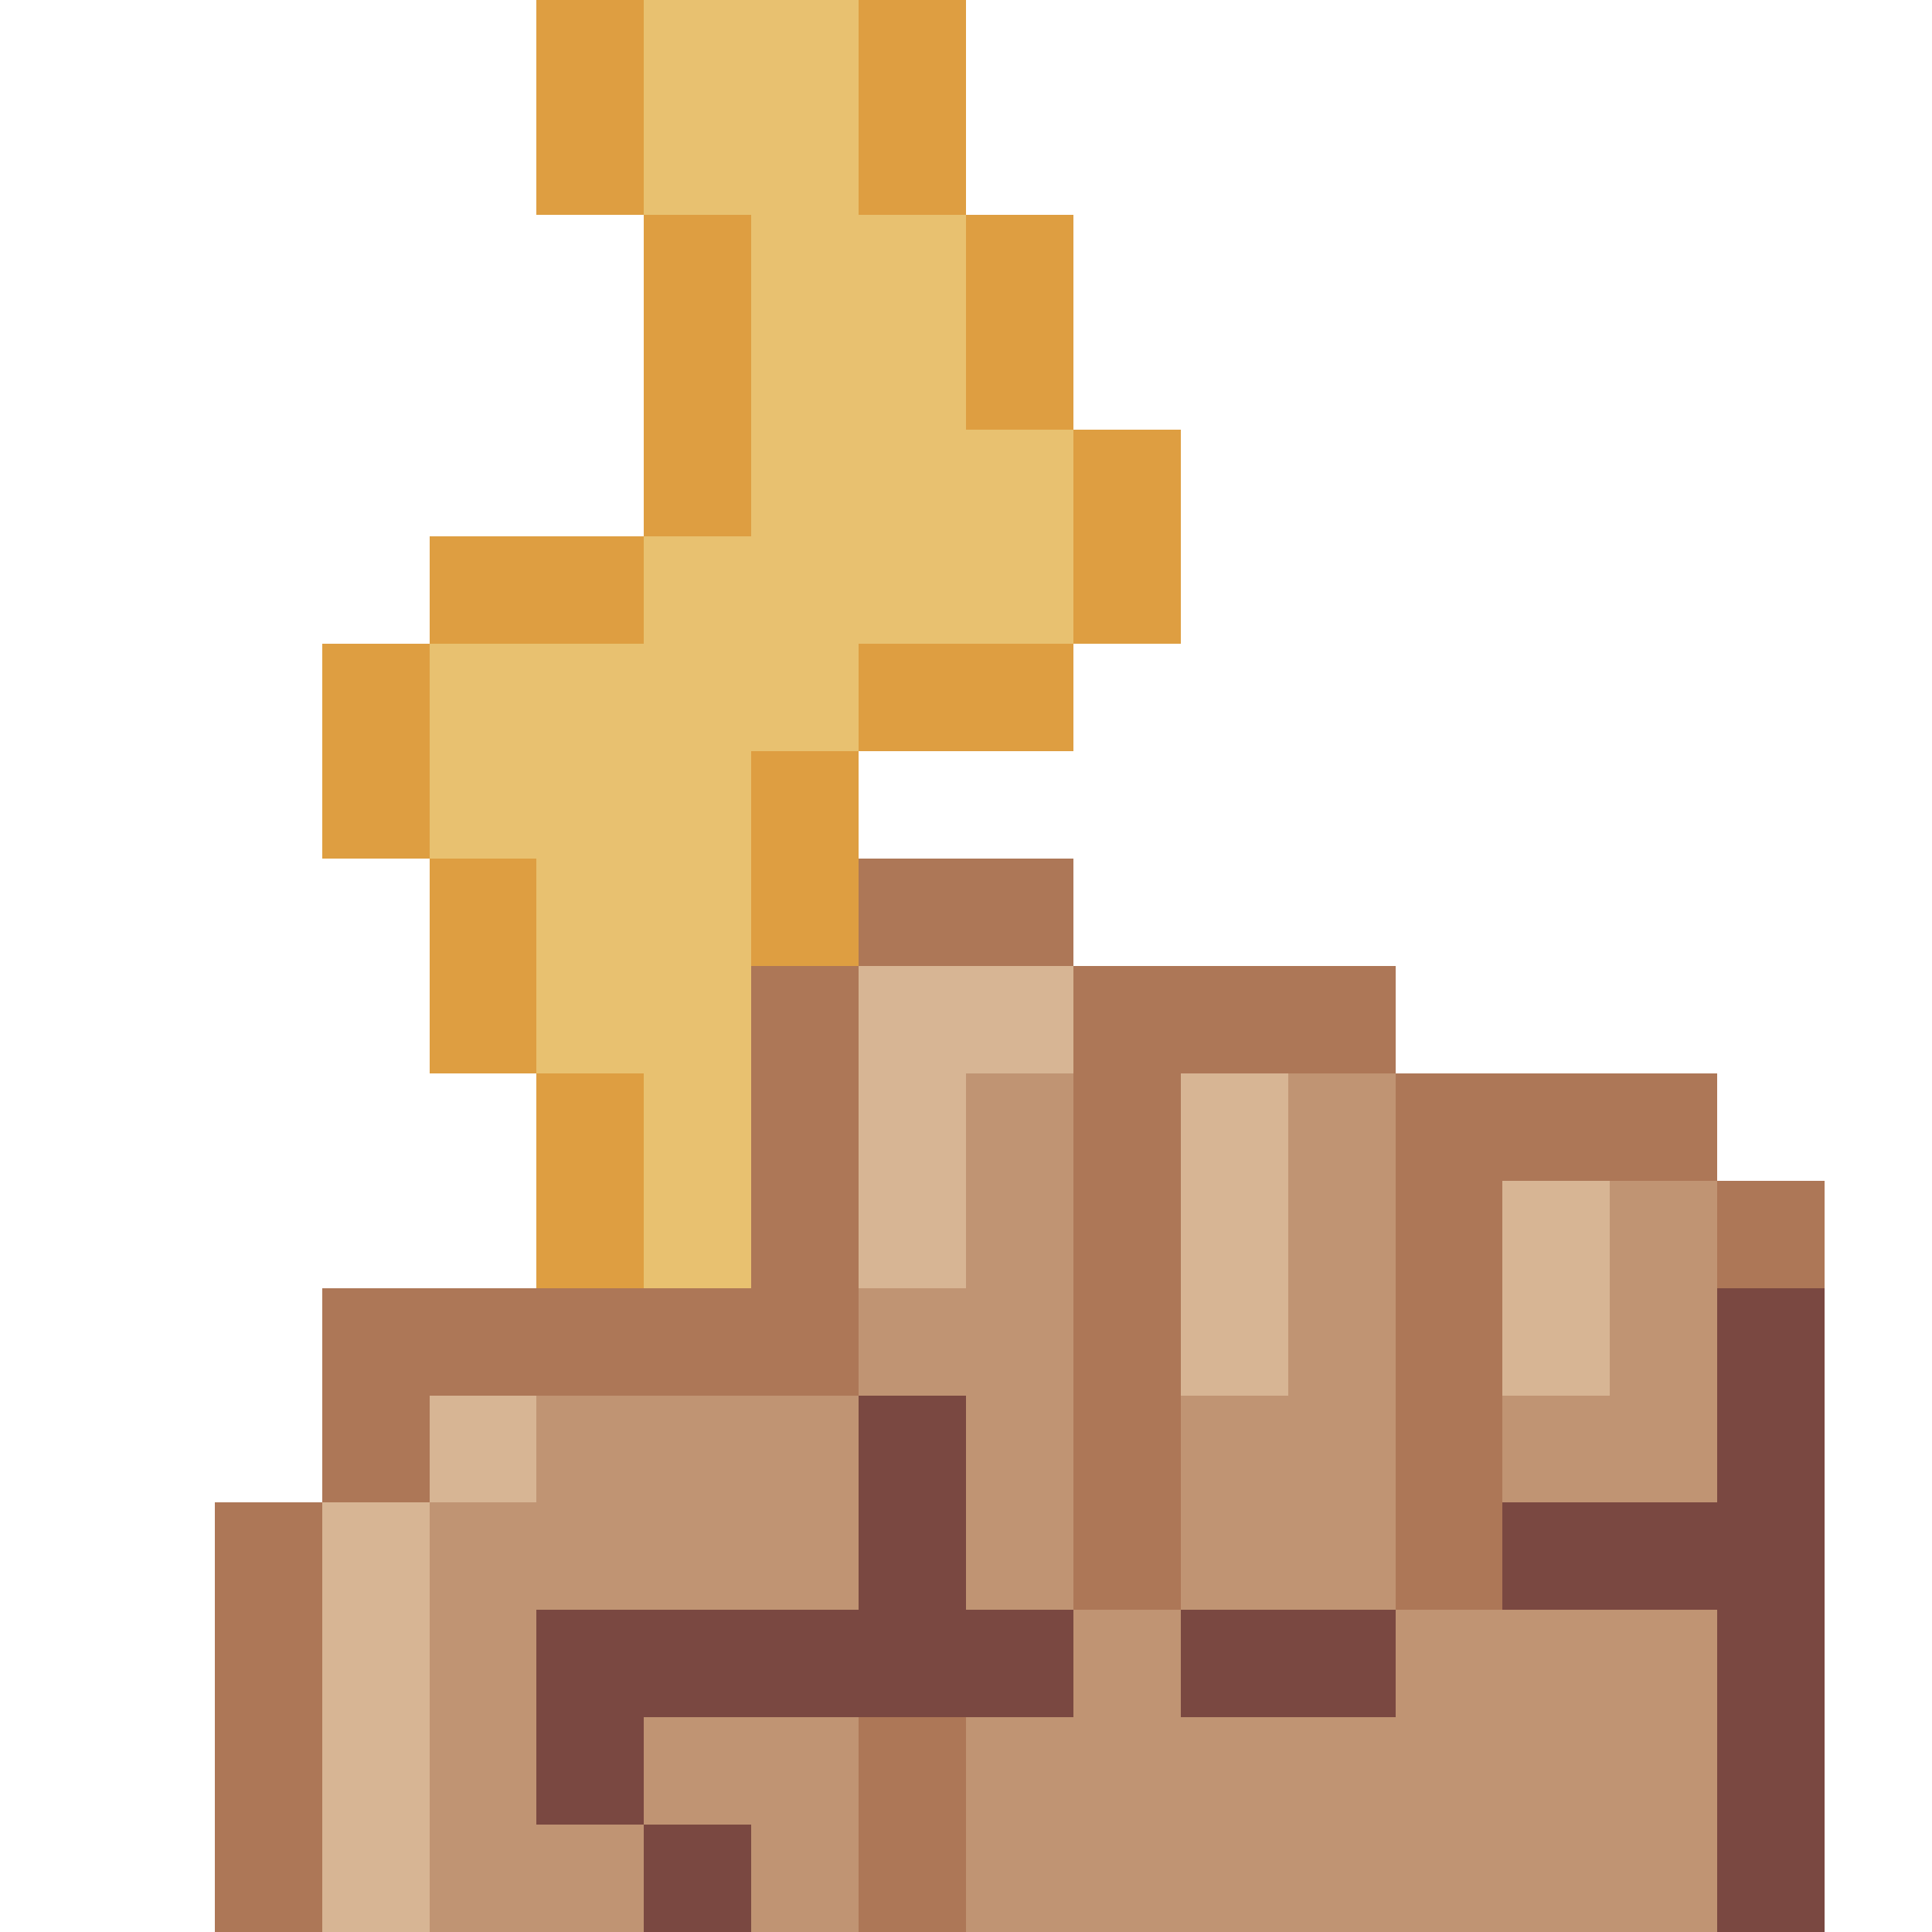
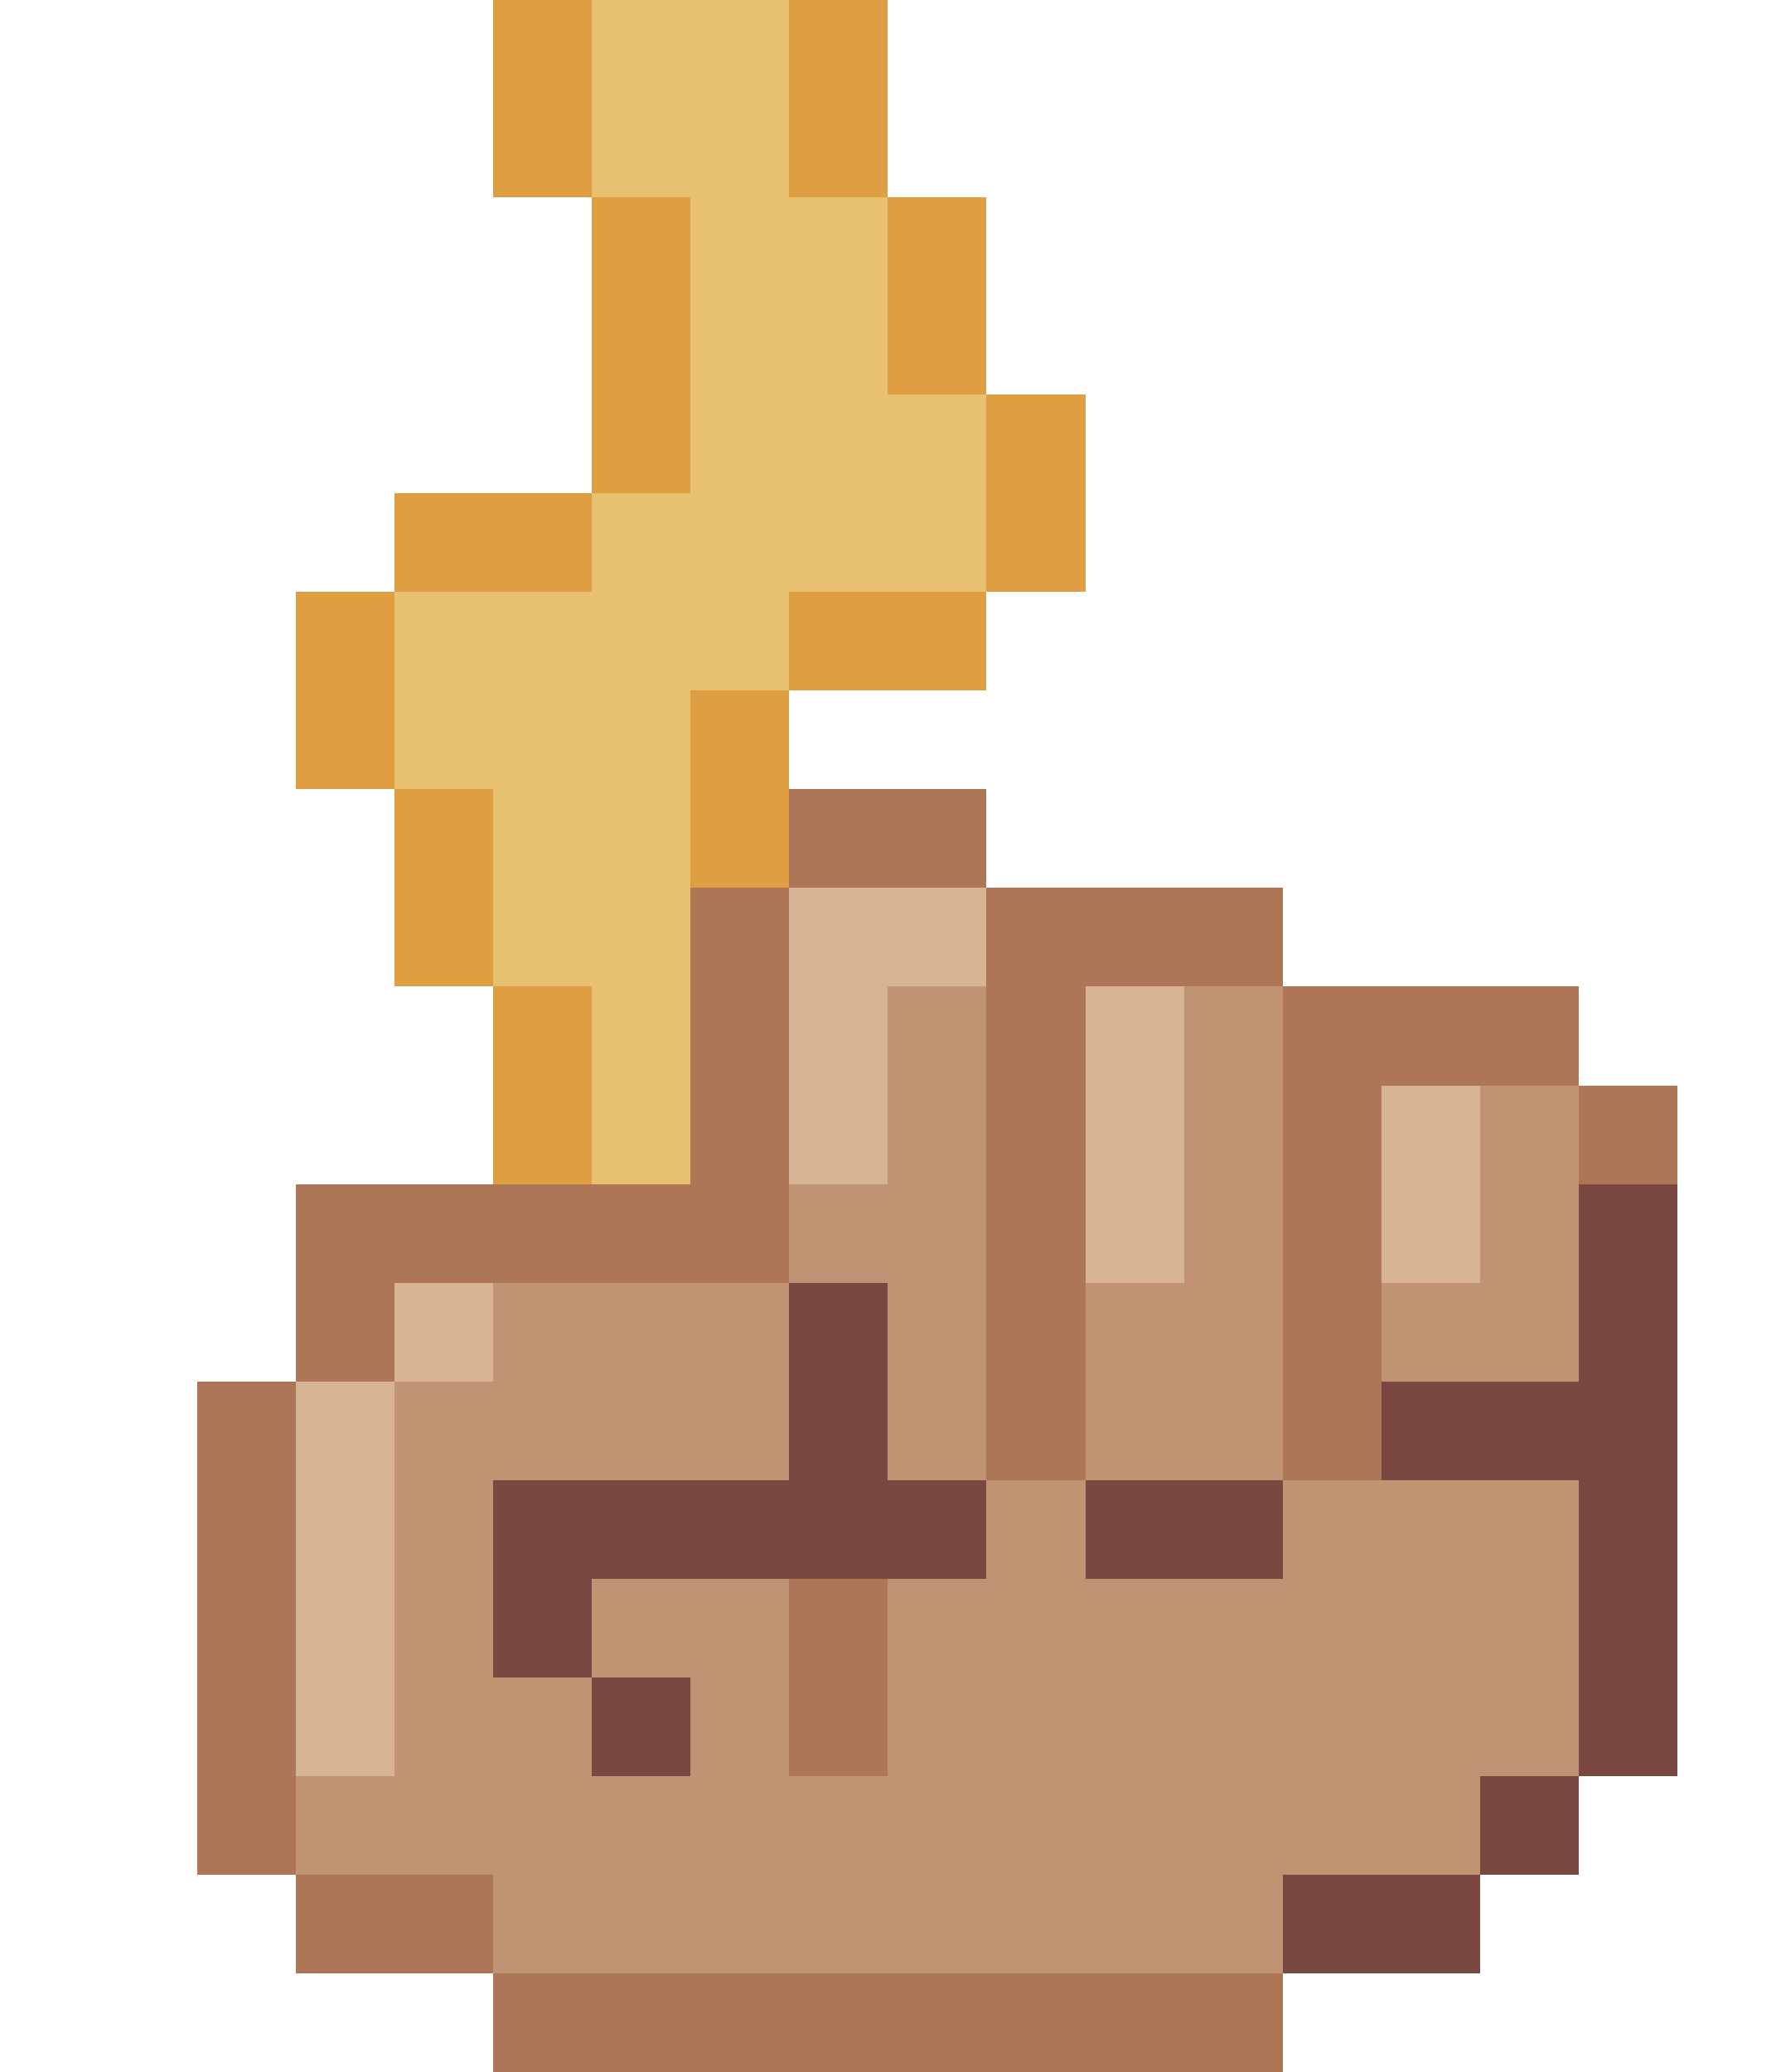
- <svg xmlns="http://www.w3.org/2000/svg" version="1.1" width="540" height="540" shape-rendering="crispEdges">
-   <rect x="150" y="0" width="30" height="30" fill="#DE9E41" />
-   <rect x="180" y="0" width="30" height="30" fill="#E8C170" />
-   <rect x="210" y="0" width="30" height="30" fill="#E8C170" />
-   <rect x="240" y="0" width="30" height="30" fill="#DE9E41" />
-   <rect x="150" y="30" width="30" height="30" fill="#DE9E41" />
-   <rect x="180" y="30" width="30" height="30" fill="#E8C170" />
-   <rect x="210" y="30" width="30" height="30" fill="#E8C170" />
-   <rect x="240" y="30" width="30" height="30" fill="#DE9E41" />
-   <rect x="180" y="60" width="30" height="30" fill="#DE9E41" />
-   <rect x="210" y="60" width="30" height="30" fill="#E8C170" />
-   <rect x="240" y="60" width="30" height="30" fill="#E8C170" />
-   <rect x="270" y="60" width="30" height="30" fill="#DE9E41" />
-   <rect x="180" y="90" width="30" height="30" fill="#DE9E41" />
-   <rect x="210" y="90" width="30" height="30" fill="#E8C170" />
-   <rect x="240" y="90" width="30" height="30" fill="#E8C170" />
-   <rect x="270" y="90" width="30" height="30" fill="#DE9E41" />
-   <rect x="180" y="120" width="30" height="30" fill="#DE9E41" />
-   <rect x="210" y="120" width="30" height="30" fill="#E8C170" />
-   <rect x="240" y="120" width="30" height="30" fill="#E8C170" />
-   <rect x="270" y="120" width="30" height="30" fill="#E8C170" />
-   <rect x="300" y="120" width="30" height="30" fill="#DE9E41" />
-   <rect x="120" y="150" width="30" height="30" fill="#DE9E41" />
-   <rect x="150" y="150" width="30" height="30" fill="#DE9E41" />
-   <rect x="180" y="150" width="30" height="30" fill="#E8C170" />
-   <rect x="210" y="150" width="30" height="30" fill="#E8C170" />
-   <rect x="240" y="150" width="30" height="30" fill="#E8C170" />
-   <rect x="270" y="150" width="30" height="30" fill="#E8C170" />
-   <rect x="300" y="150" width="30" height="30" fill="#DE9E41" />
-   <rect x="90" y="180" width="30" height="30" fill="#DE9E41" />
-   <rect x="120" y="180" width="30" height="30" fill="#E8C170" />
-   <rect x="150" y="180" width="30" height="30" fill="#E8C170" />
-   <rect x="180" y="180" width="30" height="30" fill="#E8C170" />
-   <rect x="210" y="180" width="30" height="30" fill="#E8C170" />
-   <rect x="240" y="180" width="30" height="30" fill="#DE9E41" />
-   <rect x="270" y="180" width="30" height="30" fill="#DE9E41" />
-   <rect x="90" y="210" width="30" height="30" fill="#DE9E41" />
-   <rect x="120" y="210" width="30" height="30" fill="#E8C170" />
-   <rect x="150" y="210" width="30" height="30" fill="#E8C170" />
-   <rect x="180" y="210" width="30" height="30" fill="#E8C170" />
-   <rect x="210" y="210" width="30" height="30" fill="#DE9E41" />
-   <rect x="120" y="240" width="30" height="30" fill="#DE9E41" />
-   <rect x="150" y="240" width="30" height="30" fill="#E8C170" />
-   <rect x="180" y="240" width="30" height="30" fill="#E8C170" />
-   <rect x="210" y="240" width="30" height="30" fill="#DE9E41" />
-   <rect x="240" y="240" width="30" height="30" fill="#AD7757" />
-   <rect x="270" y="240" width="30" height="30" fill="#AD7757" />
-   <rect x="120" y="270" width="30" height="30" fill="#DE9E41" />
-   <rect x="150" y="270" width="30" height="30" fill="#E8C170" />
-   <rect x="180" y="270" width="30" height="30" fill="#E8C170" />
-   <rect x="210" y="270" width="30" height="30" fill="#AD7757" />
-   <rect x="240" y="270" width="30" height="30" fill="#D7B594" />
-   <rect x="270" y="270" width="30" height="30" fill="#D7B594" />
-   <rect x="300" y="270" width="30" height="30" fill="#AD7757" />
-   <rect x="330" y="270" width="30" height="30" fill="#AD7757" />
-   <rect x="360" y="270" width="30" height="30" fill="#AD7757" />
-   <rect x="150" y="300" width="30" height="30" fill="#DE9E41" />
-   <rect x="180" y="300" width="30" height="30" fill="#E8C170" />
-   <rect x="210" y="300" width="30" height="30" fill="#AD7757" />
-   <rect x="240" y="300" width="30" height="30" fill="#D7B594" />
-   <rect x="270" y="300" width="30" height="30" fill="#C09473" />
-   <rect x="300" y="300" width="30" height="30" fill="#AD7757" />
-   <rect x="330" y="300" width="30" height="30" fill="#D7B594" />
-   <rect x="360" y="300" width="30" height="30" fill="#C09473" />
-   <rect x="390" y="300" width="30" height="30" fill="#AD7757" />
-   <rect x="420" y="300" width="30" height="30" fill="#AD7757" />
-   <rect x="450" y="300" width="30" height="30" fill="#AD7757" />
-   <rect x="150" y="330" width="30" height="30" fill="#DE9E41" />
-   <rect x="180" y="330" width="30" height="30" fill="#E8C170" />
-   <rect x="210" y="330" width="30" height="30" fill="#AD7757" />
-   <rect x="240" y="330" width="30" height="30" fill="#D7B594" />
-   <rect x="270" y="330" width="30" height="30" fill="#C09473" />
-   <rect x="300" y="330" width="30" height="30" fill="#AD7757" />
-   <rect x="330" y="330" width="30" height="30" fill="#D7B594" />
-   <rect x="360" y="330" width="30" height="30" fill="#C09473" />
-   <rect x="390" y="330" width="30" height="30" fill="#AD7757" />
-   <rect x="420" y="330" width="30" height="30" fill="#D7B594" />
-   <rect x="450" y="330" width="30" height="30" fill="#C09473" />
-   <rect x="480" y="330" width="30" height="30" fill="#AD7757" />
-   <rect x="90" y="360" width="30" height="30" fill="#AD7757" />
-   <rect x="120" y="360" width="30" height="30" fill="#AD7757" />
-   <rect x="150" y="360" width="30" height="30" fill="#AD7757" />
-   <rect x="180" y="360" width="30" height="30" fill="#AD7757" />
-   <rect x="210" y="360" width="30" height="30" fill="#AD7757" />
-   <rect x="240" y="360" width="30" height="30" fill="#C09473" />
-   <rect x="270" y="360" width="30" height="30" fill="#C09473" />
-   <rect x="300" y="360" width="30" height="30" fill="#AD7757" />
-   <rect x="330" y="360" width="30" height="30" fill="#D7B594" />
-   <rect x="360" y="360" width="30" height="30" fill="#C09473" />
-   <rect x="390" y="360" width="30" height="30" fill="#AD7757" />
-   <rect x="420" y="360" width="30" height="30" fill="#D7B594" />
-   <rect x="450" y="360" width="30" height="30" fill="#C09473" />
-   <rect x="480" y="360" width="30" height="30" fill="#7A4841" />
-   <rect x="90" y="390" width="30" height="30" fill="#AD7757" />
-   <rect x="120" y="390" width="30" height="30" fill="#D7B594" />
-   <rect x="150" y="390" width="30" height="30" fill="#C09473" />
-   <rect x="180" y="390" width="30" height="30" fill="#C09473" />
-   <rect x="210" y="390" width="30" height="30" fill="#C09473" />
-   <rect x="240" y="390" width="30" height="30" fill="#7A4841" />
-   <rect x="270" y="390" width="30" height="30" fill="#C09473" />
-   <rect x="300" y="390" width="30" height="30" fill="#AD7757" />
-   <rect x="330" y="390" width="30" height="30" fill="#C09473" />
-   <rect x="360" y="390" width="30" height="30" fill="#C09473" />
-   <rect x="390" y="390" width="30" height="30" fill="#AD7757" />
-   <rect x="420" y="390" width="30" height="30" fill="#C09473" />
-   <rect x="450" y="390" width="30" height="30" fill="#C09473" />
-   <rect x="480" y="390" width="30" height="30" fill="#7A4841" />
-   <rect x="60" y="420" width="30" height="30" fill="#AD7757" />
-   <rect x="90" y="420" width="30" height="30" fill="#D7B594" />
-   <rect x="120" y="420" width="30" height="30" fill="#C09473" />
-   <rect x="150" y="420" width="30" height="30" fill="#C09473" />
-   <rect x="180" y="420" width="30" height="30" fill="#C09473" />
-   <rect x="210" y="420" width="30" height="30" fill="#C09473" />
-   <rect x="240" y="420" width="30" height="30" fill="#7A4841" />
-   <rect x="270" y="420" width="30" height="30" fill="#C09473" />
-   <rect x="300" y="420" width="30" height="30" fill="#AD7757" />
-   <rect x="330" y="420" width="30" height="30" fill="#C09473" />
-   <rect x="360" y="420" width="30" height="30" fill="#C09473" />
-   <rect x="390" y="420" width="30" height="30" fill="#AD7757" />
-   <rect x="420" y="420" width="30" height="30" fill="#7A4841" />
-   <rect x="450" y="420" width="30" height="30" fill="#7A4841" />
-   <rect x="480" y="420" width="30" height="30" fill="#7A4841" />
-   <rect x="60" y="450" width="30" height="30" fill="#AD7757" />
-   <rect x="90" y="450" width="30" height="30" fill="#D7B594" />
-   <rect x="120" y="450" width="30" height="30" fill="#C09473" />
-   <rect x="150" y="450" width="30" height="30" fill="#7A4841" />
-   <rect x="180" y="450" width="30" height="30" fill="#7A4841" />
-   <rect x="210" y="450" width="30" height="30" fill="#7A4841" />
-   <rect x="240" y="450" width="30" height="30" fill="#7A4841" />
-   <rect x="270" y="450" width="30" height="30" fill="#7A4841" />
-   <rect x="300" y="450" width="30" height="30" fill="#C09473" />
-   <rect x="330" y="450" width="30" height="30" fill="#7A4841" />
-   <rect x="360" y="450" width="30" height="30" fill="#7A4841" />
-   <rect x="390" y="450" width="30" height="30" fill="#C09473" />
-   <rect x="420" y="450" width="30" height="30" fill="#C09473" />
-   <rect x="450" y="450" width="30" height="30" fill="#C09473" />
-   <rect x="480" y="450" width="30" height="30" fill="#7A4841" />
-   <rect x="60" y="480" width="30" height="30" fill="#AD7757" />
-   <rect x="90" y="480" width="30" height="30" fill="#D7B594" />
-   <rect x="120" y="480" width="30" height="30" fill="#C09473" />
-   <rect x="150" y="480" width="30" height="30" fill="#7A4841" />
-   <rect x="180" y="480" width="30" height="30" fill="#C09473" />
-   <rect x="210" y="480" width="30" height="30" fill="#C09473" />
-   <rect x="240" y="480" width="30" height="30" fill="#AD7757" />
-   <rect x="270" y="480" width="30" height="30" fill="#C09473" />
-   <rect x="300" y="480" width="30" height="30" fill="#C09473" />
-   <rect x="330" y="480" width="30" height="30" fill="#C09473" />
-   <rect x="360" y="480" width="30" height="30" fill="#C09473" />
-   <rect x="390" y="480" width="30" height="30" fill="#C09473" />
-   <rect x="420" y="480" width="30" height="30" fill="#C09473" />
-   <rect x="450" y="480" width="30" height="30" fill="#C09473" />
-   <rect x="480" y="480" width="30" height="30" fill="#7A4841" />
-   <rect x="60" y="510" width="30" height="30" fill="#AD7757" />
-   <rect x="90" y="510" width="30" height="30" fill="#D7B594" />
-   <rect x="120" y="510" width="30" height="30" fill="#C09473" />
-   <rect x="150" y="510" width="30" height="30" fill="#C09473" />
-   <rect x="180" y="510" width="30" height="30" fill="#7A4841" />
-   <rect x="210" y="510" width="30" height="30" fill="#C09473" />
-   <rect x="240" y="510" width="30" height="30" fill="#AD7757" />
-   <rect x="270" y="510" width="30" height="30" fill="#C09473" />
-   <rect x="300" y="510" width="30" height="30" fill="#C09473" />
-   <rect x="330" y="510" width="30" height="30" fill="#C09473" />
-   <rect x="360" y="510" width="30" height="30" fill="#C09473" />
-   <rect x="390" y="510" width="30" height="30" fill="#C09473" />
-   <rect x="420" y="510" width="30" height="30" fill="#C09473" />
-   <rect x="450" y="510" width="30" height="30" fill="#C09473" />
-   <rect x="480" y="510" width="30" height="30" fill="#7A4841" />
+ <svg xmlns="http://www.w3.org/2000/svg" version="1.1" width="216" height="252" shape-rendering="crispEdges">
+   <rect x="60" y="0" width="12" height="12" fill="#DE9E41" />
+   <rect x="72" y="0" width="12" height="12" fill="#E8C170" />
+   <rect x="84" y="0" width="12" height="12" fill="#E8C170" />
+   <rect x="96" y="0" width="12" height="12" fill="#DE9E41" />
+   <rect x="60" y="12" width="12" height="12" fill="#DE9E41" />
+   <rect x="72" y="12" width="12" height="12" fill="#E8C170" />
+   <rect x="84" y="12" width="12" height="12" fill="#E8C170" />
+   <rect x="96" y="12" width="12" height="12" fill="#DE9E41" />
+   <rect x="72" y="24" width="12" height="12" fill="#DE9E41" />
+   <rect x="84" y="24" width="12" height="12" fill="#E8C170" />
+   <rect x="96" y="24" width="12" height="12" fill="#E8C170" />
+   <rect x="108" y="24" width="12" height="12" fill="#DE9E41" />
+   <rect x="72" y="36" width="12" height="12" fill="#DE9E41" />
+   <rect x="84" y="36" width="12" height="12" fill="#E8C170" />
+   <rect x="96" y="36" width="12" height="12" fill="#E8C170" />
+   <rect x="108" y="36" width="12" height="12" fill="#DE9E41" />
+   <rect x="72" y="48" width="12" height="12" fill="#DE9E41" />
+   <rect x="84" y="48" width="12" height="12" fill="#E8C170" />
+   <rect x="96" y="48" width="12" height="12" fill="#E8C170" />
+   <rect x="108" y="48" width="12" height="12" fill="#E8C170" />
+   <rect x="120" y="48" width="12" height="12" fill="#DE9E41" />
+   <rect x="48" y="60" width="12" height="12" fill="#DE9E41" />
+   <rect x="60" y="60" width="12" height="12" fill="#DE9E41" />
+   <rect x="72" y="60" width="12" height="12" fill="#E8C170" />
+   <rect x="84" y="60" width="12" height="12" fill="#E8C170" />
+   <rect x="96" y="60" width="12" height="12" fill="#E8C170" />
+   <rect x="108" y="60" width="12" height="12" fill="#E8C170" />
+   <rect x="120" y="60" width="12" height="12" fill="#DE9E41" />
+   <rect x="36" y="72" width="12" height="12" fill="#DE9E41" />
+   <rect x="48" y="72" width="12" height="12" fill="#E8C170" />
+   <rect x="60" y="72" width="12" height="12" fill="#E8C170" />
+   <rect x="72" y="72" width="12" height="12" fill="#E8C170" />
+   <rect x="84" y="72" width="12" height="12" fill="#E8C170" />
+   <rect x="96" y="72" width="12" height="12" fill="#DE9E41" />
+   <rect x="108" y="72" width="12" height="12" fill="#DE9E41" />
+   <rect x="36" y="84" width="12" height="12" fill="#DE9E41" />
+   <rect x="48" y="84" width="12" height="12" fill="#E8C170" />
+   <rect x="60" y="84" width="12" height="12" fill="#E8C170" />
+   <rect x="72" y="84" width="12" height="12" fill="#E8C170" />
+   <rect x="84" y="84" width="12" height="12" fill="#DE9E41" />
+   <rect x="48" y="96" width="12" height="12" fill="#DE9E41" />
+   <rect x="60" y="96" width="12" height="12" fill="#E8C170" />
+   <rect x="72" y="96" width="12" height="12" fill="#E8C170" />
+   <rect x="84" y="96" width="12" height="12" fill="#DE9E41" />
+   <rect x="96" y="96" width="12" height="12" fill="#AD7757" />
+   <rect x="108" y="96" width="12" height="12" fill="#AD7757" />
+   <rect x="48" y="108" width="12" height="12" fill="#DE9E41" />
+   <rect x="60" y="108" width="12" height="12" fill="#E8C170" />
+   <rect x="72" y="108" width="12" height="12" fill="#E8C170" />
+   <rect x="84" y="108" width="12" height="12" fill="#AD7757" />
+   <rect x="96" y="108" width="12" height="12" fill="#D7B594" />
+   <rect x="108" y="108" width="12" height="12" fill="#D7B594" />
+   <rect x="120" y="108" width="12" height="12" fill="#AD7757" />
+   <rect x="132" y="108" width="12" height="12" fill="#AD7757" />
+   <rect x="144" y="108" width="12" height="12" fill="#AD7757" />
+   <rect x="60" y="120" width="12" height="12" fill="#DE9E41" />
+   <rect x="72" y="120" width="12" height="12" fill="#E8C170" />
+   <rect x="84" y="120" width="12" height="12" fill="#AD7757" />
+   <rect x="96" y="120" width="12" height="12" fill="#D7B594" />
+   <rect x="108" y="120" width="12" height="12" fill="#C09473" />
+   <rect x="120" y="120" width="12" height="12" fill="#AD7757" />
+   <rect x="132" y="120" width="12" height="12" fill="#D7B594" />
+   <rect x="144" y="120" width="12" height="12" fill="#C09473" />
+   <rect x="156" y="120" width="12" height="12" fill="#AD7757" />
+   <rect x="168" y="120" width="12" height="12" fill="#AD7757" />
+   <rect x="180" y="120" width="12" height="12" fill="#AD7757" />
+   <rect x="60" y="132" width="12" height="12" fill="#DE9E41" />
+   <rect x="72" y="132" width="12" height="12" fill="#E8C170" />
+   <rect x="84" y="132" width="12" height="12" fill="#AD7757" />
+   <rect x="96" y="132" width="12" height="12" fill="#D7B594" />
+   <rect x="108" y="132" width="12" height="12" fill="#C09473" />
+   <rect x="120" y="132" width="12" height="12" fill="#AD7757" />
+   <rect x="132" y="132" width="12" height="12" fill="#D7B594" />
+   <rect x="144" y="132" width="12" height="12" fill="#C09473" />
+   <rect x="156" y="132" width="12" height="12" fill="#AD7757" />
+   <rect x="168" y="132" width="12" height="12" fill="#D7B594" />
+   <rect x="180" y="132" width="12" height="12" fill="#C09473" />
+   <rect x="192" y="132" width="12" height="12" fill="#AD7757" />
+   <rect x="36" y="144" width="12" height="12" fill="#AD7757" />
+   <rect x="48" y="144" width="12" height="12" fill="#AD7757" />
+   <rect x="60" y="144" width="12" height="12" fill="#AD7757" />
+   <rect x="72" y="144" width="12" height="12" fill="#AD7757" />
+   <rect x="84" y="144" width="12" height="12" fill="#AD7757" />
+   <rect x="96" y="144" width="12" height="12" fill="#C09473" />
+   <rect x="108" y="144" width="12" height="12" fill="#C09473" />
+   <rect x="120" y="144" width="12" height="12" fill="#AD7757" />
+   <rect x="132" y="144" width="12" height="12" fill="#D7B594" />
+   <rect x="144" y="144" width="12" height="12" fill="#C09473" />
+   <rect x="156" y="144" width="12" height="12" fill="#AD7757" />
+   <rect x="168" y="144" width="12" height="12" fill="#D7B594" />
+   <rect x="180" y="144" width="12" height="12" fill="#C09473" />
+   <rect x="192" y="144" width="12" height="12" fill="#7A4841" />
+   <rect x="36" y="156" width="12" height="12" fill="#AD7757" />
+   <rect x="48" y="156" width="12" height="12" fill="#D7B594" />
+   <rect x="60" y="156" width="12" height="12" fill="#C09473" />
+   <rect x="72" y="156" width="12" height="12" fill="#C09473" />
+   <rect x="84" y="156" width="12" height="12" fill="#C09473" />
+   <rect x="96" y="156" width="12" height="12" fill="#7A4841" />
+   <rect x="108" y="156" width="12" height="12" fill="#C09473" />
+   <rect x="120" y="156" width="12" height="12" fill="#AD7757" />
+   <rect x="132" y="156" width="12" height="12" fill="#C09473" />
+   <rect x="144" y="156" width="12" height="12" fill="#C09473" />
+   <rect x="156" y="156" width="12" height="12" fill="#AD7757" />
+   <rect x="168" y="156" width="12" height="12" fill="#C09473" />
+   <rect x="180" y="156" width="12" height="12" fill="#C09473" />
+   <rect x="192" y="156" width="12" height="12" fill="#7A4841" />
+   <rect x="24" y="168" width="12" height="12" fill="#AD7757" />
+   <rect x="36" y="168" width="12" height="12" fill="#D7B594" />
+   <rect x="48" y="168" width="12" height="12" fill="#C09473" />
+   <rect x="60" y="168" width="12" height="12" fill="#C09473" />
+   <rect x="72" y="168" width="12" height="12" fill="#C09473" />
+   <rect x="84" y="168" width="12" height="12" fill="#C09473" />
+   <rect x="96" y="168" width="12" height="12" fill="#7A4841" />
+   <rect x="108" y="168" width="12" height="12" fill="#C09473" />
+   <rect x="120" y="168" width="12" height="12" fill="#AD7757" />
+   <rect x="132" y="168" width="12" height="12" fill="#C09473" />
+   <rect x="144" y="168" width="12" height="12" fill="#C09473" />
+   <rect x="156" y="168" width="12" height="12" fill="#AD7757" />
+   <rect x="168" y="168" width="12" height="12" fill="#7A4841" />
+   <rect x="180" y="168" width="12" height="12" fill="#7A4841" />
+   <rect x="192" y="168" width="12" height="12" fill="#7A4841" />
+   <rect x="24" y="180" width="12" height="12" fill="#AD7757" />
+   <rect x="36" y="180" width="12" height="12" fill="#D7B594" />
+   <rect x="48" y="180" width="12" height="12" fill="#C09473" />
+   <rect x="60" y="180" width="12" height="12" fill="#7A4841" />
+   <rect x="72" y="180" width="12" height="12" fill="#7A4841" />
+   <rect x="84" y="180" width="12" height="12" fill="#7A4841" />
+   <rect x="96" y="180" width="12" height="12" fill="#7A4841" />
+   <rect x="108" y="180" width="12" height="12" fill="#7A4841" />
+   <rect x="120" y="180" width="12" height="12" fill="#C09473" />
+   <rect x="132" y="180" width="12" height="12" fill="#7A4841" />
+   <rect x="144" y="180" width="12" height="12" fill="#7A4841" />
+   <rect x="156" y="180" width="12" height="12" fill="#C09473" />
+   <rect x="168" y="180" width="12" height="12" fill="#C09473" />
+   <rect x="180" y="180" width="12" height="12" fill="#C09473" />
+   <rect x="192" y="180" width="12" height="12" fill="#7A4841" />
+   <rect x="24" y="192" width="12" height="12" fill="#AD7757" />
+   <rect x="36" y="192" width="12" height="12" fill="#D7B594" />
+   <rect x="48" y="192" width="12" height="12" fill="#C09473" />
+   <rect x="60" y="192" width="12" height="12" fill="#7A4841" />
+   <rect x="72" y="192" width="12" height="12" fill="#C09473" />
+   <rect x="84" y="192" width="12" height="12" fill="#C09473" />
+   <rect x="96" y="192" width="12" height="12" fill="#AD7757" />
+   <rect x="108" y="192" width="12" height="12" fill="#C09473" />
+   <rect x="120" y="192" width="12" height="12" fill="#C09473" />
+   <rect x="132" y="192" width="12" height="12" fill="#C09473" />
+   <rect x="144" y="192" width="12" height="12" fill="#C09473" />
+   <rect x="156" y="192" width="12" height="12" fill="#C09473" />
+   <rect x="168" y="192" width="12" height="12" fill="#C09473" />
+   <rect x="180" y="192" width="12" height="12" fill="#C09473" />
+   <rect x="192" y="192" width="12" height="12" fill="#7A4841" />
+   <rect x="24" y="204" width="12" height="12" fill="#AD7757" />
+   <rect x="36" y="204" width="12" height="12" fill="#D7B594" />
+   <rect x="48" y="204" width="12" height="12" fill="#C09473" />
+   <rect x="60" y="204" width="12" height="12" fill="#C09473" />
+   <rect x="72" y="204" width="12" height="12" fill="#7A4841" />
+   <rect x="84" y="204" width="12" height="12" fill="#C09473" />
+   <rect x="96" y="204" width="12" height="12" fill="#AD7757" />
+   <rect x="108" y="204" width="12" height="12" fill="#C09473" />
+   <rect x="120" y="204" width="12" height="12" fill="#C09473" />
+   <rect x="132" y="204" width="12" height="12" fill="#C09473" />
+   <rect x="144" y="204" width="12" height="12" fill="#C09473" />
+   <rect x="156" y="204" width="12" height="12" fill="#C09473" />
+   <rect x="168" y="204" width="12" height="12" fill="#C09473" />
+   <rect x="180" y="204" width="12" height="12" fill="#C09473" />
+   <rect x="192" y="204" width="12" height="12" fill="#7A4841" />
+   <rect x="24" y="216" width="12" height="12" fill="#AD7757" />
+   <rect x="36" y="216" width="12" height="12" fill="#C09473" />
+   <rect x="48" y="216" width="12" height="12" fill="#C09473" />
+   <rect x="60" y="216" width="12" height="12" fill="#C09473" />
+   <rect x="72" y="216" width="12" height="12" fill="#C09473" />
+   <rect x="84" y="216" width="12" height="12" fill="#C09473" />
+   <rect x="96" y="216" width="12" height="12" fill="#C09473" />
+   <rect x="108" y="216" width="12" height="12" fill="#C09473" />
+   <rect x="120" y="216" width="12" height="12" fill="#C09473" />
+   <rect x="132" y="216" width="12" height="12" fill="#C09473" />
+   <rect x="144" y="216" width="12" height="12" fill="#C09473" />
+   <rect x="156" y="216" width="12" height="12" fill="#C09473" />
+   <rect x="168" y="216" width="12" height="12" fill="#C09473" />
+   <rect x="180" y="216" width="12" height="12" fill="#7A4841" />
+   <rect x="36" y="228" width="12" height="12" fill="#AD7757" />
+   <rect x="48" y="228" width="12" height="12" fill="#AD7757" />
+   <rect x="60" y="228" width="12" height="12" fill="#C09473" />
+   <rect x="72" y="228" width="12" height="12" fill="#C09473" />
+   <rect x="84" y="228" width="12" height="12" fill="#C09473" />
+   <rect x="96" y="228" width="12" height="12" fill="#C09473" />
+   <rect x="108" y="228" width="12" height="12" fill="#C09473" />
+   <rect x="120" y="228" width="12" height="12" fill="#C09473" />
+   <rect x="132" y="228" width="12" height="12" fill="#C09473" />
+   <rect x="144" y="228" width="12" height="12" fill="#C09473" />
+   <rect x="156" y="228" width="12" height="12" fill="#7A4841" />
+   <rect x="168" y="228" width="12" height="12" fill="#7A4841" />
+   <rect x="60" y="240" width="12" height="12" fill="#AD7757" />
+   <rect x="72" y="240" width="12" height="12" fill="#AD7757" />
+   <rect x="84" y="240" width="12" height="12" fill="#AD7757" />
+   <rect x="96" y="240" width="12" height="12" fill="#AD7757" />
+   <rect x="108" y="240" width="12" height="12" fill="#AD7757" />
+   <rect x="120" y="240" width="12" height="12" fill="#AD7757" />
+   <rect x="132" y="240" width="12" height="12" fill="#AD7757" />
+   <rect x="144" y="240" width="12" height="12" fill="#AD7757" />
</svg>
